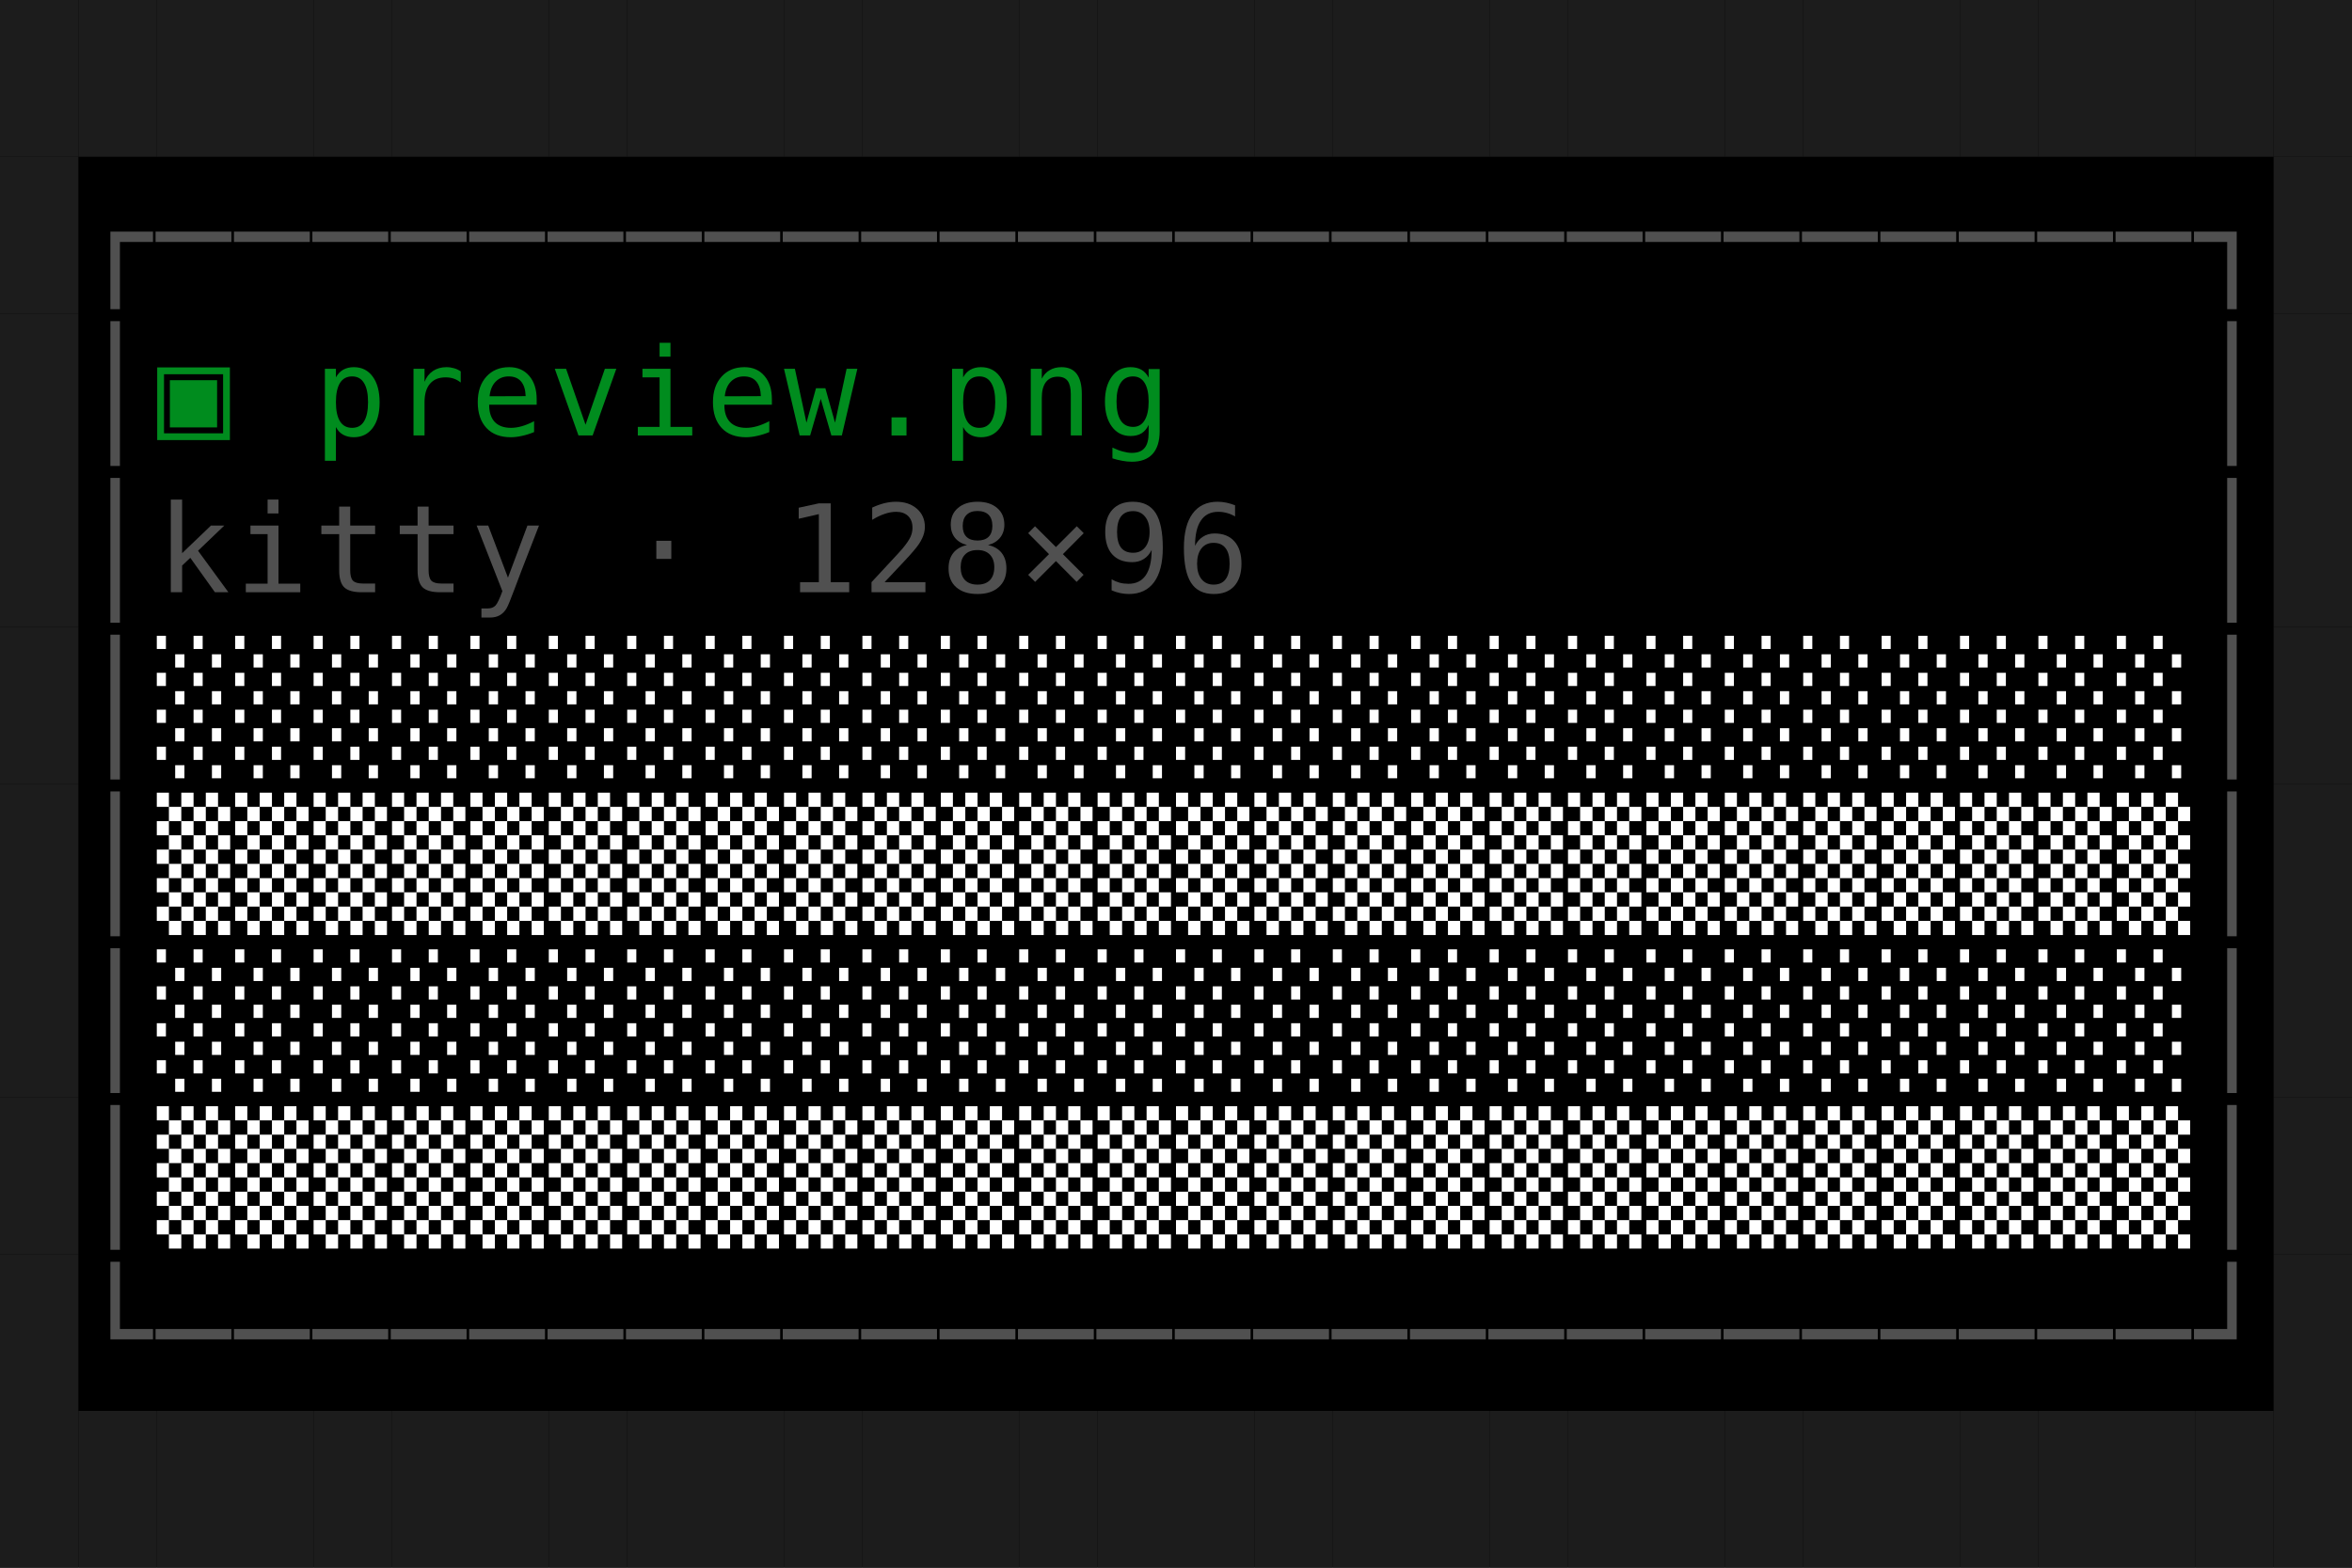
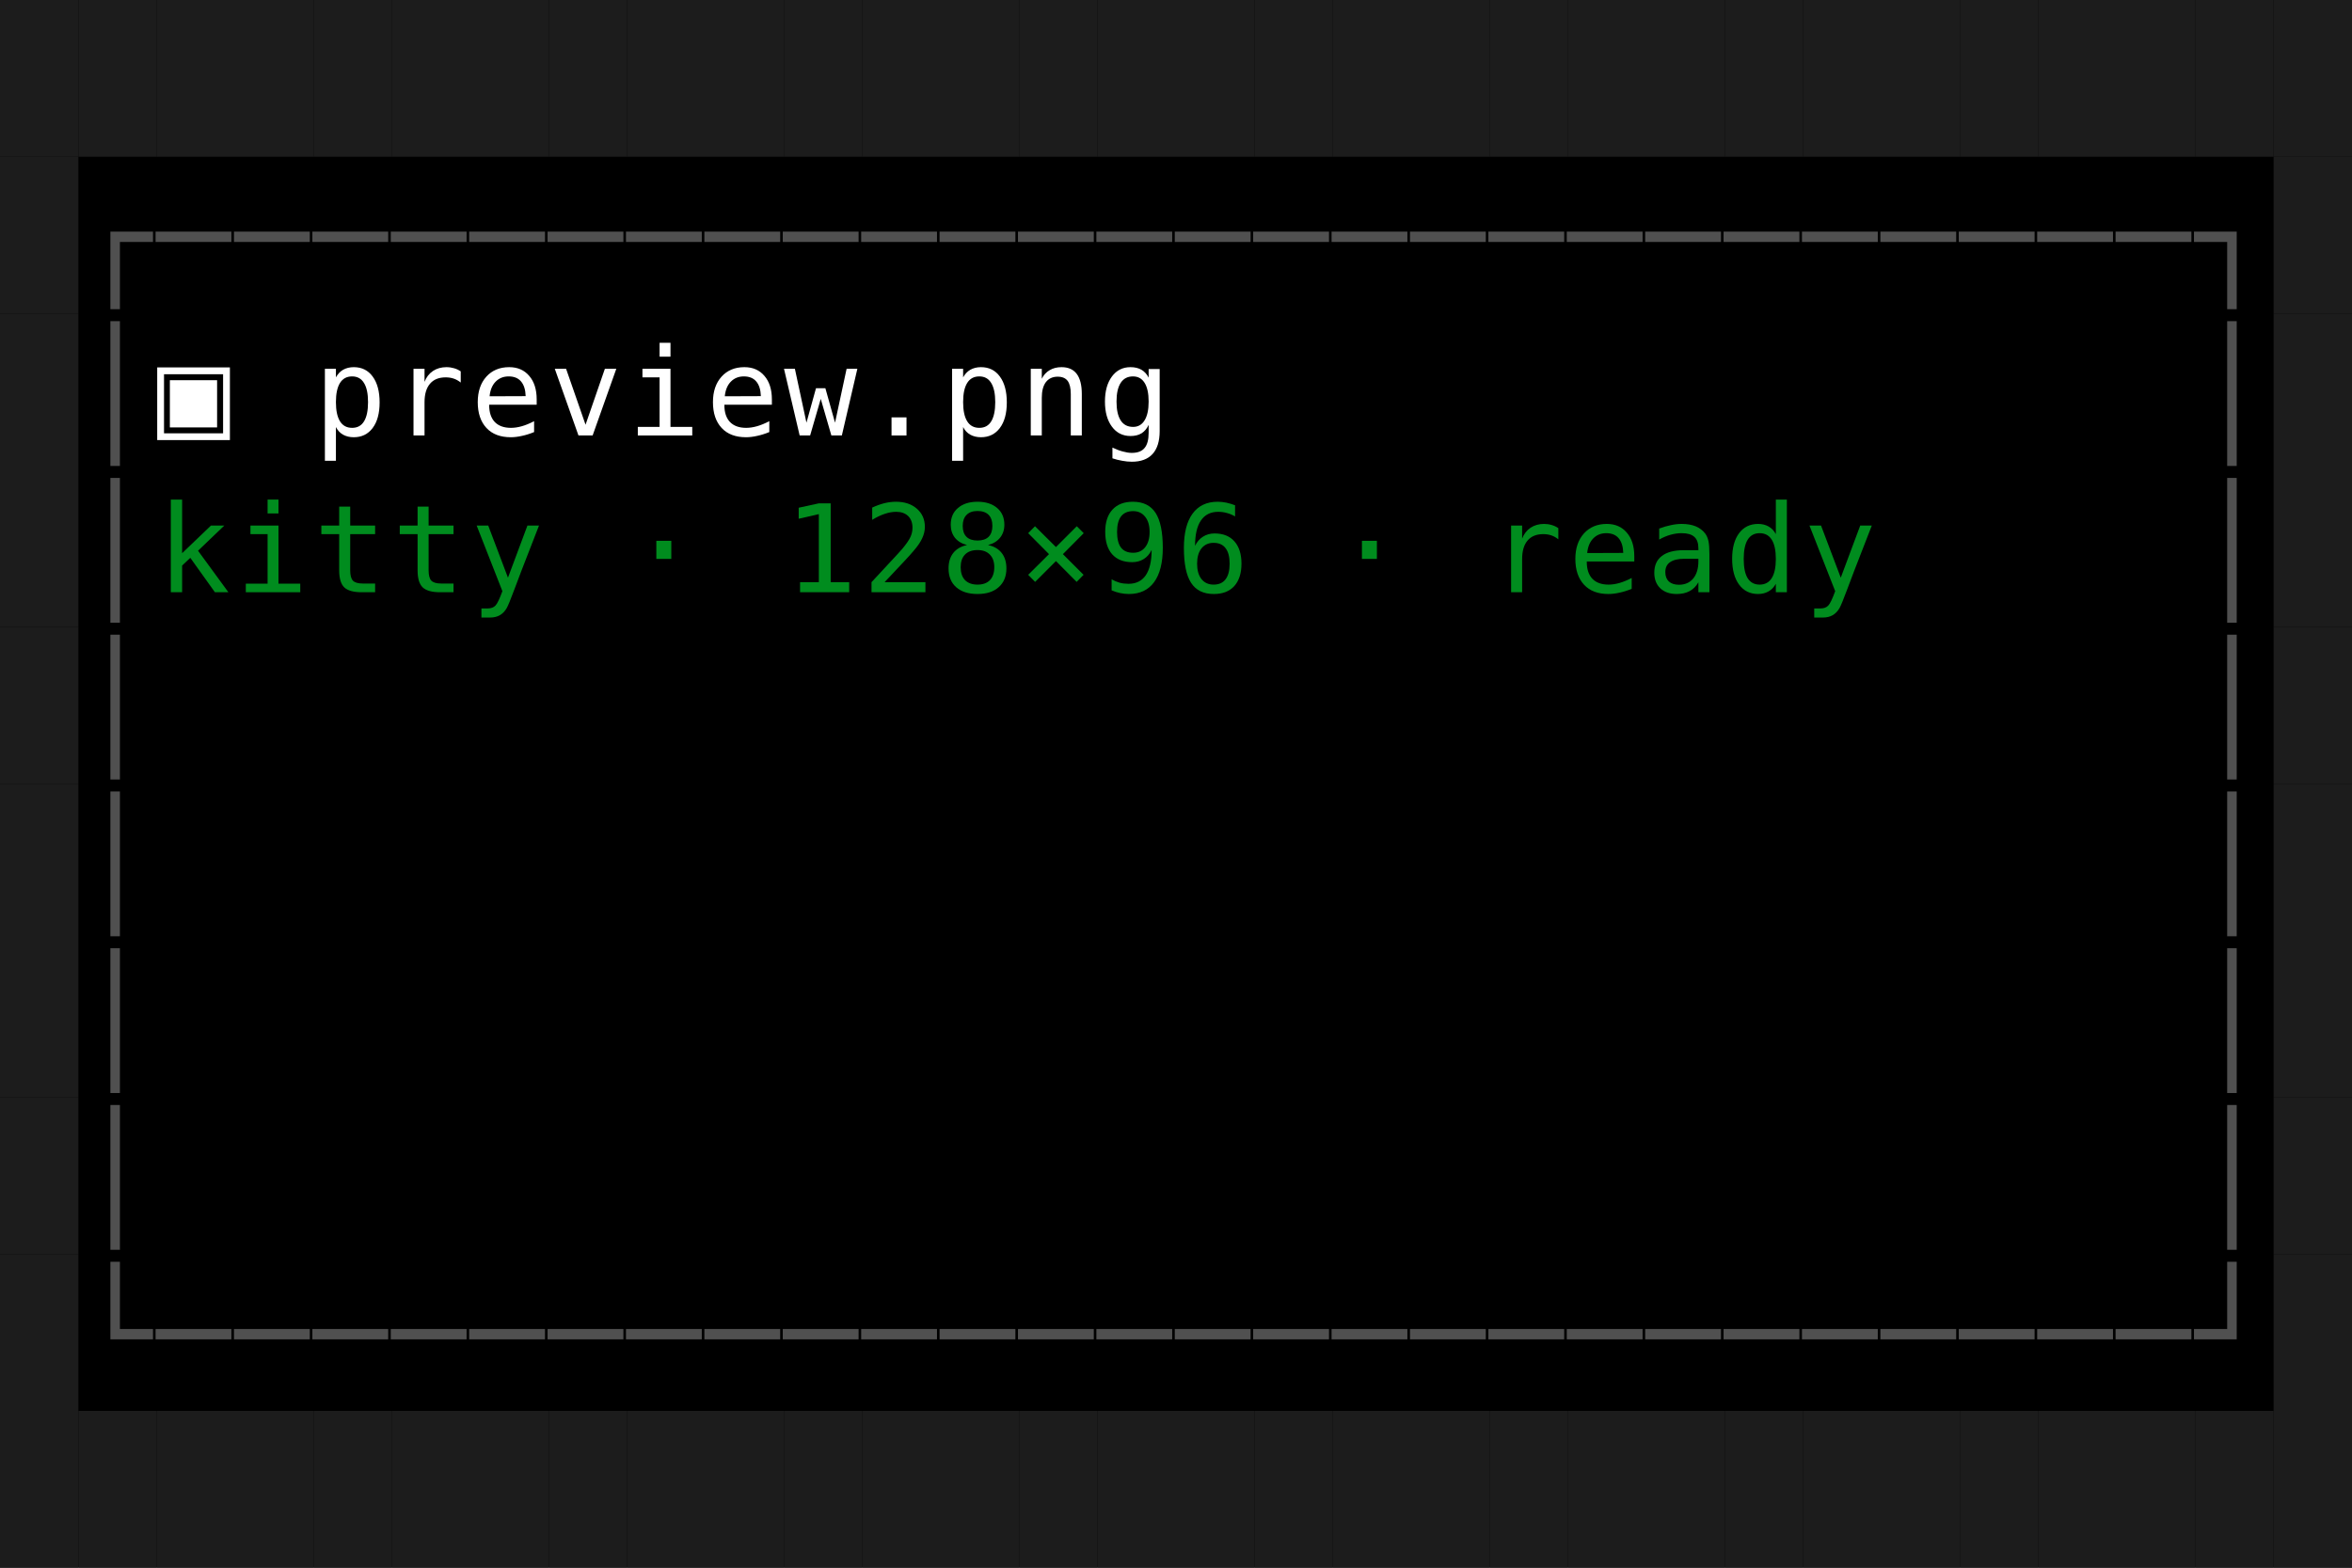
<svg xmlns="http://www.w3.org/2000/svg" width="270" height="180" viewBox="0 0 270 180" role="img" aria-label="Image surface" style="background:#000000">
  <rect width="100%" height="100%" fill="#000000" />
  <g font-family="ui-monospace, SFMono-Regular, Menlo, Consolas, monospace" font-size="14">
    <rect x="0" y="0" width="9" height="18" fill="#1c1c1c" />
    <rect x="9" y="0" width="9" height="18" fill="#1c1c1c" />
    <rect x="18" y="0" width="9" height="18" fill="#1c1c1c" />
    <rect x="27" y="0" width="9" height="18" fill="#1c1c1c" />
    <rect x="36" y="0" width="9" height="18" fill="#1c1c1c" />
    <rect x="45" y="0" width="9" height="18" fill="#1c1c1c" />
    <rect x="54" y="0" width="9" height="18" fill="#1c1c1c" />
    <rect x="63" y="0" width="9" height="18" fill="#1c1c1c" />
    <rect x="72" y="0" width="9" height="18" fill="#1c1c1c" />
    <rect x="81" y="0" width="9" height="18" fill="#1c1c1c" />
    <rect x="90" y="0" width="9" height="18" fill="#1c1c1c" />
    <rect x="99" y="0" width="9" height="18" fill="#1c1c1c" />
    <rect x="108" y="0" width="9" height="18" fill="#1c1c1c" />
    <rect x="117" y="0" width="9" height="18" fill="#1c1c1c" />
    <rect x="126" y="0" width="9" height="18" fill="#1c1c1c" />
    <rect x="135" y="0" width="9" height="18" fill="#1c1c1c" />
    <rect x="144" y="0" width="9" height="18" fill="#1c1c1c" />
    <rect x="153" y="0" width="9" height="18" fill="#1c1c1c" />
    <rect x="162" y="0" width="9" height="18" fill="#1c1c1c" />
    <rect x="171" y="0" width="9" height="18" fill="#1c1c1c" />
    <rect x="180" y="0" width="9" height="18" fill="#1c1c1c" />
    <rect x="189" y="0" width="9" height="18" fill="#1c1c1c" />
    <rect x="198" y="0" width="9" height="18" fill="#1c1c1c" />
    <rect x="207" y="0" width="9" height="18" fill="#1c1c1c" />
    <rect x="216" y="0" width="9" height="18" fill="#1c1c1c" />
    <rect x="225" y="0" width="9" height="18" fill="#1c1c1c" />
    <rect x="234" y="0" width="9" height="18" fill="#1c1c1c" />
    <rect x="243" y="0" width="9" height="18" fill="#1c1c1c" />
    <rect x="252" y="0" width="9" height="18" fill="#1c1c1c" />
    <rect x="261" y="0" width="9" height="18" fill="#1c1c1c" />
    <rect x="0" y="18" width="9" height="18" fill="#1c1c1c" />
    <text x="9" y="32" fill="#505050">┌</text>
    <text x="18" y="32" fill="#505050">─</text>
    <text x="27" y="32" fill="#505050">─</text>
    <text x="36" y="32" fill="#505050">─</text>
    <text x="45" y="32" fill="#505050">─</text>
    <text x="54" y="32" fill="#505050">─</text>
    <text x="63" y="32" fill="#505050">─</text>
    <text x="72" y="32" fill="#505050">─</text>
    <text x="81" y="32" fill="#505050">─</text>
    <text x="90" y="32" fill="#505050">─</text>
    <text x="99" y="32" fill="#505050">─</text>
    <text x="108" y="32" fill="#505050">─</text>
    <text x="117" y="32" fill="#505050">─</text>
    <text x="126" y="32" fill="#505050">─</text>
    <text x="135" y="32" fill="#505050">─</text>
    <text x="144" y="32" fill="#505050">─</text>
    <text x="153" y="32" fill="#505050">─</text>
    <text x="162" y="32" fill="#505050">─</text>
    <text x="171" y="32" fill="#505050">─</text>
    <text x="180" y="32" fill="#505050">─</text>
    <text x="189" y="32" fill="#505050">─</text>
    <text x="198" y="32" fill="#505050">─</text>
    <text x="207" y="32" fill="#505050">─</text>
    <text x="216" y="32" fill="#505050">─</text>
    <text x="225" y="32" fill="#505050">─</text>
    <text x="234" y="32" fill="#505050">─</text>
    <text x="243" y="32" fill="#505050">─</text>
    <text x="252" y="32" fill="#505050">┐</text>
    <rect x="261" y="18" width="9" height="18" fill="#1c1c1c" />
    <rect x="0" y="36" width="9" height="18" fill="#1c1c1c" />
    <text x="9" y="50" fill="#505050">│</text>
-     <text x="18" y="50" fill="#008c1e">▣</text>
-     <text x="36" y="50" fill="#008c1e">p</text>
-     <text x="45" y="50" fill="#008c1e">r</text>
-     <text x="54" y="50" fill="#008c1e">e</text>
-     <text x="63" y="50" fill="#008c1e">v</text>
-     <text x="72" y="50" fill="#008c1e">i</text>
-     <text x="81" y="50" fill="#008c1e">e</text>
-     <text x="90" y="50" fill="#008c1e">w</text>
-     <text x="99" y="50" fill="#008c1e">.</text>
-     <text x="108" y="50" fill="#008c1e">p</text>
-     <text x="117" y="50" fill="#008c1e">n</text>
-     <text x="126" y="50" fill="#008c1e">g</text>
+     <text x="18" y="50" fill="#ffffff">▣</text>
+     <text x="36" y="50" fill="#ffffff">p</text>
+     <text x="45" y="50" fill="#ffffff">r</text>
+     <text x="54" y="50" fill="#ffffff">e</text>
+     <text x="63" y="50" fill="#ffffff">v</text>
+     <text x="72" y="50" fill="#ffffff">i</text>
+     <text x="81" y="50" fill="#ffffff">e</text>
+     <text x="90" y="50" fill="#ffffff">w</text>
+     <text x="99" y="50" fill="#ffffff">.</text>
+     <text x="108" y="50" fill="#ffffff">p</text>
+     <text x="117" y="50" fill="#ffffff">n</text>
+     <text x="126" y="50" fill="#ffffff">g</text>
    <text x="252" y="50" fill="#505050">│</text>
    <rect x="261" y="36" width="9" height="18" fill="#1c1c1c" />
    <rect x="0" y="54" width="9" height="18" fill="#1c1c1c" />
    <text x="9" y="68" fill="#505050">│</text>
-     <text x="18" y="68" fill="#505050">k</text>
-     <text x="27" y="68" fill="#505050">i</text>
-     <text x="36" y="68" fill="#505050">t</text>
-     <text x="45" y="68" fill="#505050">t</text>
-     <text x="54" y="68" fill="#505050">y</text>
-     <text x="72" y="68" fill="#505050">·</text>
-     <text x="90" y="68" fill="#505050">1</text>
-     <text x="99" y="68" fill="#505050">2</text>
-     <text x="108" y="68" fill="#505050">8</text>
-     <text x="117" y="68" fill="#505050">×</text>
-     <text x="126" y="68" fill="#505050">9</text>
-     <text x="135" y="68" fill="#505050">6</text>
+     <text x="18" y="68" fill="#008c1e">k</text>
+     <text x="27" y="68" fill="#008c1e">i</text>
+     <text x="36" y="68" fill="#008c1e">t</text>
+     <text x="45" y="68" fill="#008c1e">t</text>
+     <text x="54" y="68" fill="#008c1e">y</text>
+     <text x="72" y="68" fill="#008c1e">·</text>
+     <text x="90" y="68" fill="#008c1e">1</text>
+     <text x="99" y="68" fill="#008c1e">2</text>
+     <text x="108" y="68" fill="#008c1e">8</text>
+     <text x="117" y="68" fill="#008c1e">×</text>
+     <text x="126" y="68" fill="#008c1e">9</text>
+     <text x="135" y="68" fill="#008c1e">6</text>
+     <text x="153" y="68" fill="#008c1e">·</text>
+     <text x="171" y="68" fill="#008c1e">r</text>
+     <text x="180" y="68" fill="#008c1e">e</text>
+     <text x="189" y="68" fill="#008c1e">a</text>
+     <text x="198" y="68" fill="#008c1e">d</text>
+     <text x="207" y="68" fill="#008c1e">y</text>
    <text x="252" y="68" fill="#505050">│</text>
    <rect x="261" y="54" width="9" height="18" fill="#1c1c1c" />
    <rect x="0" y="72" width="9" height="18" fill="#1c1c1c" />
    <text x="9" y="86" fill="#505050">│</text>
-     <text x="18" y="86" fill="#ffffff">░</text>
-     <text x="27" y="86" fill="#ffffff">░</text>
-     <text x="36" y="86" fill="#ffffff">░</text>
-     <text x="45" y="86" fill="#ffffff">░</text>
-     <text x="54" y="86" fill="#ffffff">░</text>
-     <text x="63" y="86" fill="#ffffff">░</text>
-     <text x="72" y="86" fill="#ffffff">░</text>
-     <text x="81" y="86" fill="#ffffff">░</text>
-     <text x="90" y="86" fill="#ffffff">░</text>
-     <text x="99" y="86" fill="#ffffff">░</text>
-     <text x="108" y="86" fill="#ffffff">░</text>
-     <text x="117" y="86" fill="#ffffff">░</text>
-     <text x="126" y="86" fill="#ffffff">░</text>
-     <text x="135" y="86" fill="#ffffff">░</text>
-     <text x="144" y="86" fill="#ffffff">░</text>
-     <text x="153" y="86" fill="#ffffff">░</text>
-     <text x="162" y="86" fill="#ffffff">░</text>
-     <text x="171" y="86" fill="#ffffff">░</text>
-     <text x="180" y="86" fill="#ffffff">░</text>
-     <text x="189" y="86" fill="#ffffff">░</text>
-     <text x="198" y="86" fill="#ffffff">░</text>
-     <text x="207" y="86" fill="#ffffff">░</text>
-     <text x="216" y="86" fill="#ffffff">░</text>
-     <text x="225" y="86" fill="#ffffff">░</text>
-     <text x="234" y="86" fill="#ffffff">░</text>
-     <text x="243" y="86" fill="#ffffff">░</text>
    <text x="252" y="86" fill="#505050">│</text>
    <rect x="261" y="72" width="9" height="18" fill="#1c1c1c" />
    <rect x="0" y="90" width="9" height="18" fill="#1c1c1c" />
    <text x="9" y="104" fill="#505050">│</text>
-     <text x="18" y="104" fill="#ffffff">▒</text>
-     <text x="27" y="104" fill="#ffffff">▒</text>
-     <text x="36" y="104" fill="#ffffff">▒</text>
-     <text x="45" y="104" fill="#ffffff">▒</text>
-     <text x="54" y="104" fill="#ffffff">▒</text>
-     <text x="63" y="104" fill="#ffffff">▒</text>
-     <text x="72" y="104" fill="#ffffff">▒</text>
-     <text x="81" y="104" fill="#ffffff">▒</text>
-     <text x="90" y="104" fill="#ffffff">▒</text>
-     <text x="99" y="104" fill="#ffffff">▒</text>
-     <text x="108" y="104" fill="#ffffff">▒</text>
-     <text x="117" y="104" fill="#ffffff">▒</text>
-     <text x="126" y="104" fill="#ffffff">▒</text>
-     <text x="135" y="104" fill="#ffffff">▒</text>
-     <text x="144" y="104" fill="#ffffff">▒</text>
-     <text x="153" y="104" fill="#ffffff">▒</text>
-     <text x="162" y="104" fill="#ffffff">▒</text>
-     <text x="171" y="104" fill="#ffffff">▒</text>
-     <text x="180" y="104" fill="#ffffff">▒</text>
-     <text x="189" y="104" fill="#ffffff">▒</text>
-     <text x="198" y="104" fill="#ffffff">▒</text>
-     <text x="207" y="104" fill="#ffffff">▒</text>
-     <text x="216" y="104" fill="#ffffff">▒</text>
-     <text x="225" y="104" fill="#ffffff">▒</text>
-     <text x="234" y="104" fill="#ffffff">▒</text>
-     <text x="243" y="104" fill="#ffffff">▒</text>
    <text x="252" y="104" fill="#505050">│</text>
    <rect x="261" y="90" width="9" height="18" fill="#1c1c1c" />
    <rect x="0" y="108" width="9" height="18" fill="#1c1c1c" />
    <text x="9" y="122" fill="#505050">│</text>
-     <text x="18" y="122" fill="#ffffff">░</text>
-     <text x="27" y="122" fill="#ffffff">░</text>
-     <text x="36" y="122" fill="#ffffff">░</text>
-     <text x="45" y="122" fill="#ffffff">░</text>
-     <text x="54" y="122" fill="#ffffff">░</text>
-     <text x="63" y="122" fill="#ffffff">░</text>
-     <text x="72" y="122" fill="#ffffff">░</text>
-     <text x="81" y="122" fill="#ffffff">░</text>
-     <text x="90" y="122" fill="#ffffff">░</text>
-     <text x="99" y="122" fill="#ffffff">░</text>
-     <text x="108" y="122" fill="#ffffff">░</text>
-     <text x="117" y="122" fill="#ffffff">░</text>
-     <text x="126" y="122" fill="#ffffff">░</text>
-     <text x="135" y="122" fill="#ffffff">░</text>
-     <text x="144" y="122" fill="#ffffff">░</text>
-     <text x="153" y="122" fill="#ffffff">░</text>
-     <text x="162" y="122" fill="#ffffff">░</text>
-     <text x="171" y="122" fill="#ffffff">░</text>
-     <text x="180" y="122" fill="#ffffff">░</text>
-     <text x="189" y="122" fill="#ffffff">░</text>
-     <text x="198" y="122" fill="#ffffff">░</text>
-     <text x="207" y="122" fill="#ffffff">░</text>
-     <text x="216" y="122" fill="#ffffff">░</text>
-     <text x="225" y="122" fill="#ffffff">░</text>
-     <text x="234" y="122" fill="#ffffff">░</text>
-     <text x="243" y="122" fill="#ffffff">░</text>
    <text x="252" y="122" fill="#505050">│</text>
    <rect x="261" y="108" width="9" height="18" fill="#1c1c1c" />
    <rect x="0" y="126" width="9" height="18" fill="#1c1c1c" />
    <text x="9" y="140" fill="#505050">│</text>
-     <text x="18" y="140" fill="#ffffff">▒</text>
-     <text x="27" y="140" fill="#ffffff">▒</text>
-     <text x="36" y="140" fill="#ffffff">▒</text>
-     <text x="45" y="140" fill="#ffffff">▒</text>
-     <text x="54" y="140" fill="#ffffff">▒</text>
-     <text x="63" y="140" fill="#ffffff">▒</text>
-     <text x="72" y="140" fill="#ffffff">▒</text>
-     <text x="81" y="140" fill="#ffffff">▒</text>
-     <text x="90" y="140" fill="#ffffff">▒</text>
-     <text x="99" y="140" fill="#ffffff">▒</text>
-     <text x="108" y="140" fill="#ffffff">▒</text>
-     <text x="117" y="140" fill="#ffffff">▒</text>
-     <text x="126" y="140" fill="#ffffff">▒</text>
-     <text x="135" y="140" fill="#ffffff">▒</text>
-     <text x="144" y="140" fill="#ffffff">▒</text>
-     <text x="153" y="140" fill="#ffffff">▒</text>
-     <text x="162" y="140" fill="#ffffff">▒</text>
-     <text x="171" y="140" fill="#ffffff">▒</text>
-     <text x="180" y="140" fill="#ffffff">▒</text>
-     <text x="189" y="140" fill="#ffffff">▒</text>
-     <text x="198" y="140" fill="#ffffff">▒</text>
-     <text x="207" y="140" fill="#ffffff">▒</text>
-     <text x="216" y="140" fill="#ffffff">▒</text>
-     <text x="225" y="140" fill="#ffffff">▒</text>
-     <text x="234" y="140" fill="#ffffff">▒</text>
-     <text x="243" y="140" fill="#ffffff">▒</text>
    <text x="252" y="140" fill="#505050">│</text>
    <rect x="261" y="126" width="9" height="18" fill="#1c1c1c" />
    <rect x="0" y="144" width="9" height="18" fill="#1c1c1c" />
    <text x="9" y="158" fill="#505050">└</text>
    <text x="18" y="158" fill="#505050">─</text>
    <text x="27" y="158" fill="#505050">─</text>
    <text x="36" y="158" fill="#505050">─</text>
    <text x="45" y="158" fill="#505050">─</text>
    <text x="54" y="158" fill="#505050">─</text>
    <text x="63" y="158" fill="#505050">─</text>
    <text x="72" y="158" fill="#505050">─</text>
    <text x="81" y="158" fill="#505050">─</text>
    <text x="90" y="158" fill="#505050">─</text>
    <text x="99" y="158" fill="#505050">─</text>
    <text x="108" y="158" fill="#505050">─</text>
    <text x="117" y="158" fill="#505050">─</text>
    <text x="126" y="158" fill="#505050">─</text>
    <text x="135" y="158" fill="#505050">─</text>
    <text x="144" y="158" fill="#505050">─</text>
    <text x="153" y="158" fill="#505050">─</text>
    <text x="162" y="158" fill="#505050">─</text>
    <text x="171" y="158" fill="#505050">─</text>
    <text x="180" y="158" fill="#505050">─</text>
    <text x="189" y="158" fill="#505050">─</text>
    <text x="198" y="158" fill="#505050">─</text>
    <text x="207" y="158" fill="#505050">─</text>
    <text x="216" y="158" fill="#505050">─</text>
    <text x="225" y="158" fill="#505050">─</text>
    <text x="234" y="158" fill="#505050">─</text>
    <text x="243" y="158" fill="#505050">─</text>
    <text x="252" y="158" fill="#505050">┘</text>
    <rect x="261" y="144" width="9" height="18" fill="#1c1c1c" />
    <rect x="0" y="162" width="9" height="18" fill="#1c1c1c" />
    <rect x="9" y="162" width="9" height="18" fill="#1c1c1c" />
    <rect x="18" y="162" width="9" height="18" fill="#1c1c1c" />
    <rect x="27" y="162" width="9" height="18" fill="#1c1c1c" />
    <rect x="36" y="162" width="9" height="18" fill="#1c1c1c" />
    <rect x="45" y="162" width="9" height="18" fill="#1c1c1c" />
    <rect x="54" y="162" width="9" height="18" fill="#1c1c1c" />
    <rect x="63" y="162" width="9" height="18" fill="#1c1c1c" />
    <rect x="72" y="162" width="9" height="18" fill="#1c1c1c" />
    <rect x="81" y="162" width="9" height="18" fill="#1c1c1c" />
    <rect x="90" y="162" width="9" height="18" fill="#1c1c1c" />
    <rect x="99" y="162" width="9" height="18" fill="#1c1c1c" />
    <rect x="108" y="162" width="9" height="18" fill="#1c1c1c" />
    <rect x="117" y="162" width="9" height="18" fill="#1c1c1c" />
    <rect x="126" y="162" width="9" height="18" fill="#1c1c1c" />
    <rect x="135" y="162" width="9" height="18" fill="#1c1c1c" />
    <rect x="144" y="162" width="9" height="18" fill="#1c1c1c" />
    <rect x="153" y="162" width="9" height="18" fill="#1c1c1c" />
    <rect x="162" y="162" width="9" height="18" fill="#1c1c1c" />
    <rect x="171" y="162" width="9" height="18" fill="#1c1c1c" />
    <rect x="180" y="162" width="9" height="18" fill="#1c1c1c" />
    <rect x="189" y="162" width="9" height="18" fill="#1c1c1c" />
    <rect x="198" y="162" width="9" height="18" fill="#1c1c1c" />
    <rect x="207" y="162" width="9" height="18" fill="#1c1c1c" />
    <rect x="216" y="162" width="9" height="18" fill="#1c1c1c" />
    <rect x="225" y="162" width="9" height="18" fill="#1c1c1c" />
    <rect x="234" y="162" width="9" height="18" fill="#1c1c1c" />
    <rect x="243" y="162" width="9" height="18" fill="#1c1c1c" />
    <rect x="252" y="162" width="9" height="18" fill="#1c1c1c" />
    <rect x="261" y="162" width="9" height="18" fill="#1c1c1c" />
  </g>
</svg>
